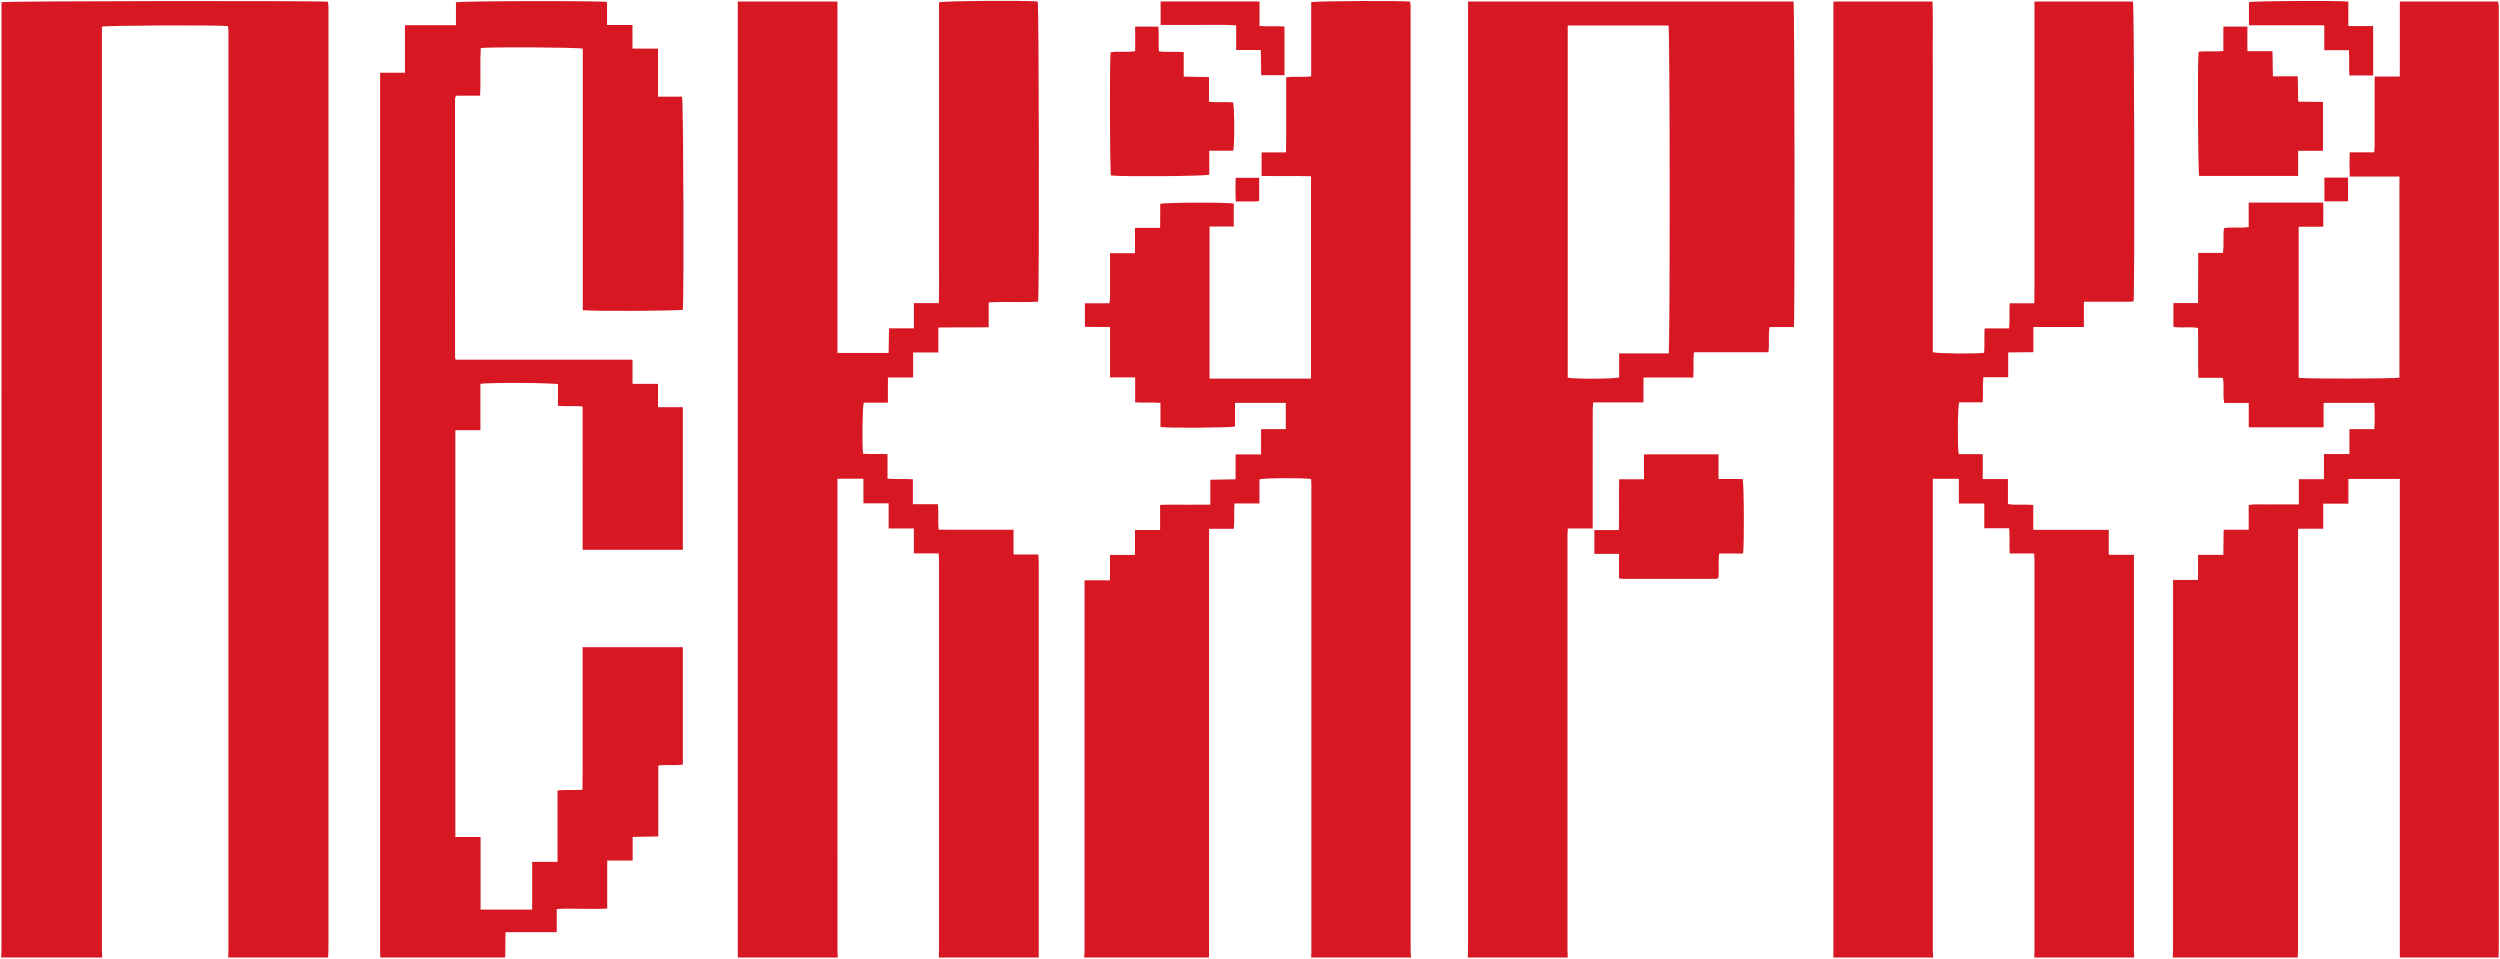
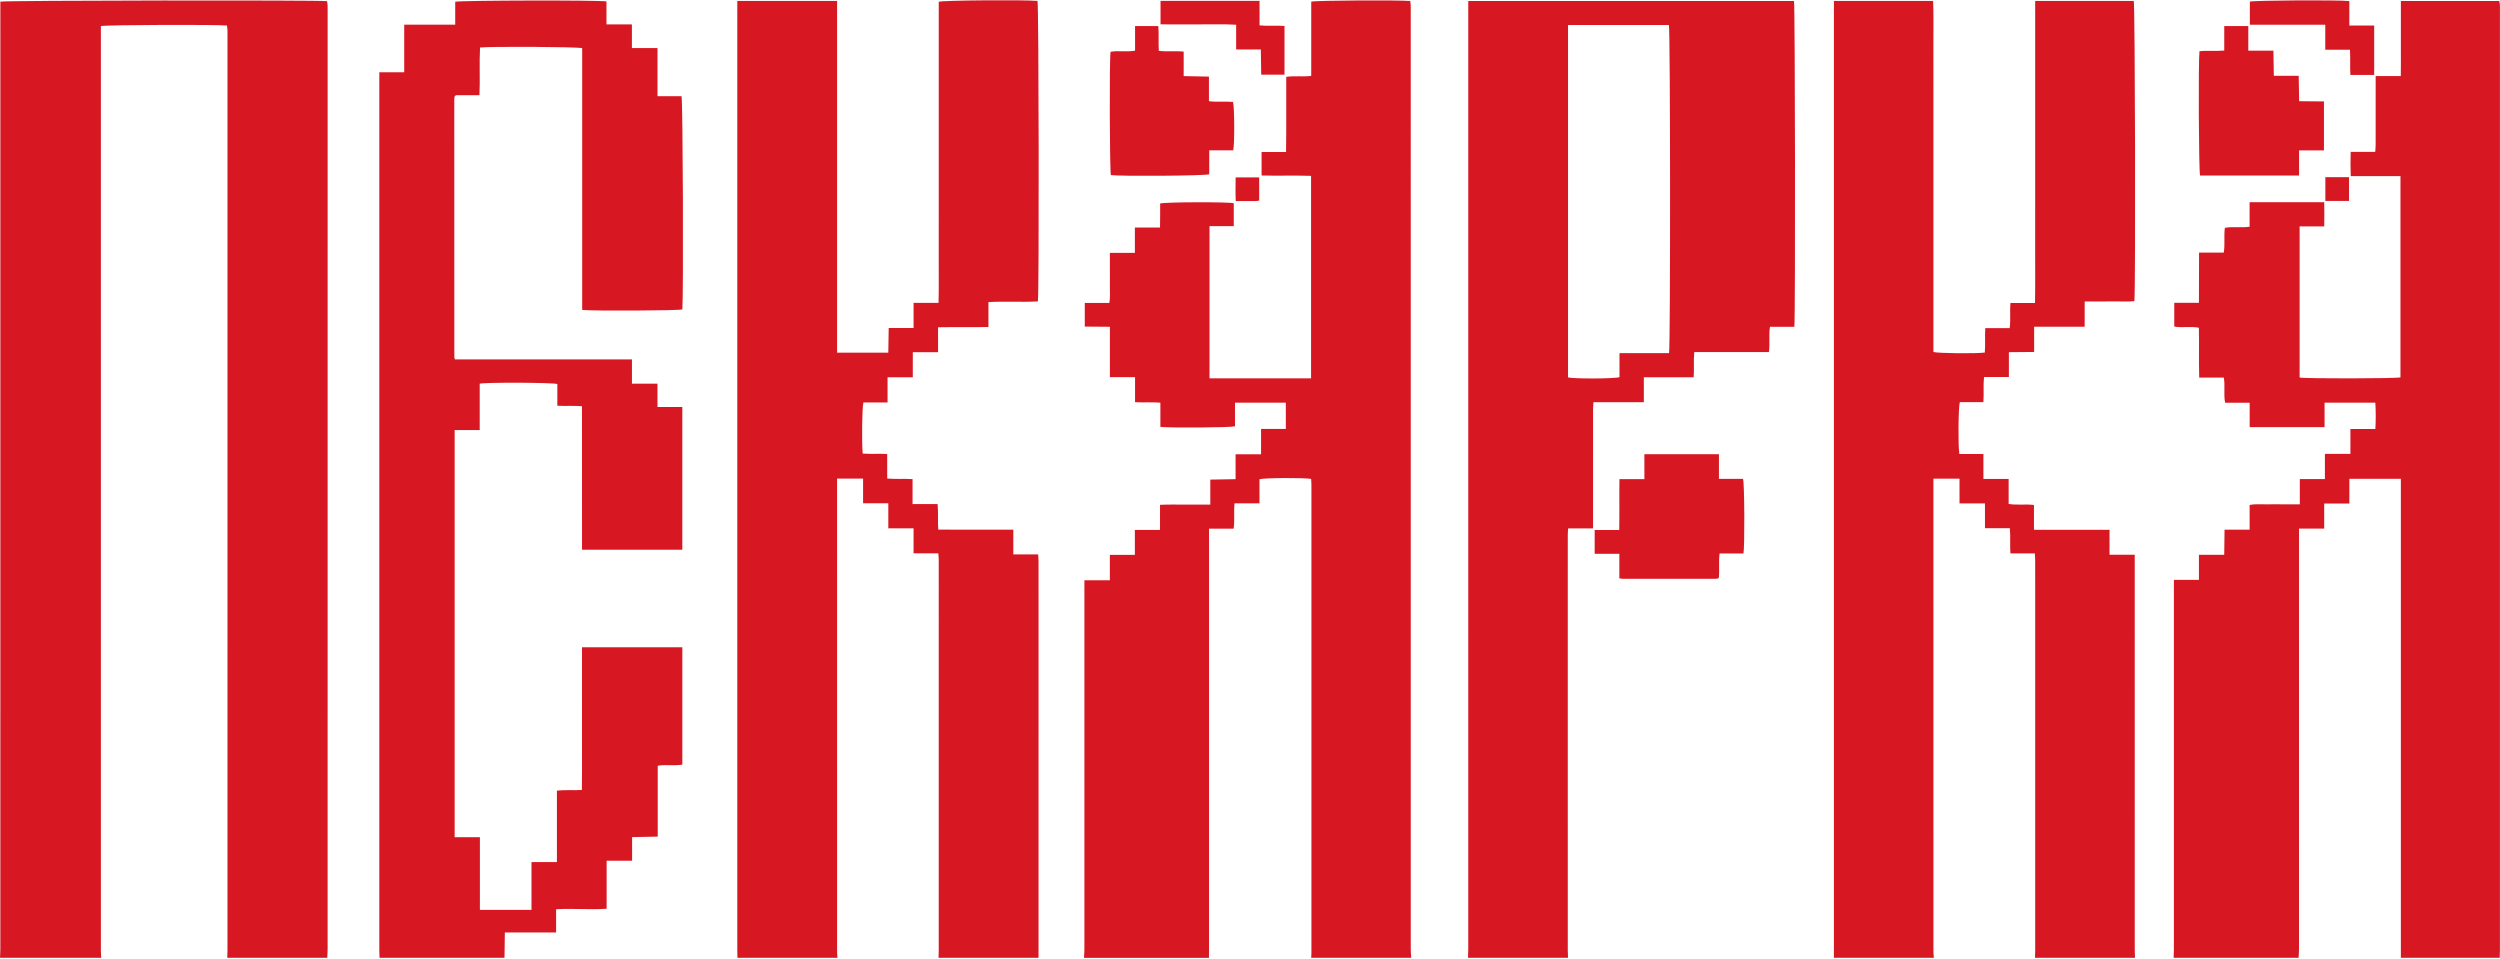
- <svg xmlns="http://www.w3.org/2000/svg" width="4402" height="1687" viewBox="0 0 4402 1687" fill="none">
-   <path d="M2.02 1686C2.23 1680.69 2.61 1675.38 2.61 1670.07C2.64 1119.84 2.64 569.601 2.64 19.37C2.64 14.101 2.64 8.841 2.64 3.881C10.989 1.671 563.18 1.031 577.31 3.041C577.64 5.351 578.18 7.861 578.32 10.39C578.5 13.71 578.38 17.041 578.38 20.37C578.38 570.271 578.38 1120.17 578.349 1670.07C578.349 1675.37 577.919 1680.68 577.7 1685.99H401.8C401.93 1681.67 402.17 1677.35 402.17 1673.03C402.19 1135.49 402.19 597.94 402.19 60.401C402.19 58.071 402.3 55.73 402.15 53.41C401.99 50.861 401.6 48.331 401.33 45.98C387.06 43.95 187.52 44.651 179.46 46.901C179.46 50.88 179.46 55.151 179.46 59.41C179.46 597.621 179.46 1135.83 179.48 1674.04C179.48 1678.02 179.77 1682 179.93 1685.99H2.02V1686Z" fill="#D71823" />
-   <path d="M1908.92 1686C1909.17 1681.37 1909.65 1676.74 1909.65 1672.11C1909.69 1460.05 1909.68 1247.98 1909.68 1035.92C1909.68 1031.67 1909.68 1027.41 1909.68 1021.81H1954.45V977.169H1998.44V933.279H2042.7V889.059C2058.14 888.299 2072.67 888.769 2087.17 888.679C2101.42 888.599 2115.67 888.659 2131.14 888.659V844.719C2146.4 844.449 2160.49 844.199 2175.62 843.929V800.139H2220.47V755.569H2264.03V709.339H2174.59V750.999C2166.63 753.219 2060.14 753.919 2043.34 751.979V709.389C2028.32 708.189 2014.13 709.409 1998.78 708.529V664.499H1954.53V575.889C1939.01 575.759 1924.91 575.649 1910.34 575.529V533.939H1953.56C1955.42 523.789 1954.3 514.219 1954.49 504.749C1954.69 495.099 1954.53 485.439 1954.53 475.789V445.889H1998.48V401.239C2006.82 401.239 2013.7 401.239 2020.59 401.239C2027.48 401.239 2034.43 401.239 2042.72 401.239C2042.8 393.229 2042.9 386.379 2042.94 379.529C2042.98 372.589 2042.94 365.649 2042.94 358.999C2051.43 356.329 2161.95 356.019 2172.43 358.529V398.859H2129.79V666.609H2308.44V310.369C2279.57 309.379 2250.77 310.519 2221.38 309.709V268.359H2264.42C2264.54 256.549 2264.68 245.719 2264.74 234.879C2264.79 223.889 2264.75 212.909 2264.75 201.919V136.239C2279.41 133.949 2293.73 136.419 2308.72 134.499V3.879C2316.96 1.659 2466.26 0.919 2482.89 2.829C2483.17 5.169 2483.63 7.699 2483.74 10.239C2483.89 13.559 2483.78 16.899 2483.78 20.229C2483.78 570.529 2483.78 1120.83 2483.81 1671.13C2483.81 1676.09 2484.31 1681.05 2484.57 1686.01H2308.67C2308.8 1683.36 2309.05 1680.7 2309.05 1678.05C2309.07 1403.06 2309.07 1128.06 2309.05 853.069C2309.05 849.829 2308.73 846.579 2308.57 843.539C2298.19 841.269 2226.35 841.539 2217.67 844.049V886.479H2173.76C2172.22 901.809 2174.34 916.079 2172.24 931.069H2128.9C2128.9 936.739 2128.9 941.339 2128.9 945.939C2128.9 1187.64 2128.9 1429.34 2128.9 1671.05C2128.9 1676.04 2128.83 1681.04 2128.79 1686.03H1908.92V1686Z" fill="#D71823" />
-   <path d="M1299.27 1686C1299.19 1681.67 1299.05 1677.35 1299.05 1673.02C1299.04 1121.37 1299.05 569.72 1299.05 18.08V2.69H1474.6V621.42H1564.68C1564.92 607.18 1565.16 593.09 1565.41 578.07H1609.16V533.76H1653.08C1653.81 507.56 1653.33 482.39 1653.42 457.23C1653.51 432.26 1653.44 407.29 1653.44 382.32V4.05C1661.05 1.52 1804.65 0.49 1827.22 2.61C1829.41 9.47 1830.18 516.06 1827.87 531.21C1799.36 532.94 1770.52 530.72 1740.87 532.46V576.23C1711.19 576.95 1682.38 576.16 1652.23 576.72V620.63H1607.8V664.7H1563.41V709.05H1520.91C1518.55 717.37 1517.81 779.49 1519.68 798.92C1533.5 800.04 1547.69 798.81 1562.76 799.67V842.82C1577.73 844.29 1591.94 842.79 1607.39 843.88V887.8H1651.45C1652.94 902.93 1651.35 917.19 1652.61 932.64C1675 932.91 1696.88 932.73 1718.75 932.76C1740.33 932.79 1761.9 932.76 1784.62 932.76V976.32H1828.4C1828.64 980.86 1828.98 984.36 1828.99 987.86C1829.03 1021.48 1829.02 1055.11 1829.01 1088.73C1829.01 1287.81 1829 1486.9 1828.99 1685.98H1653.09C1653.21 1681.33 1653.43 1676.67 1653.43 1672.02C1653.45 1458 1653.44 1243.97 1653.44 1029.95C1653.44 1014.97 1653.48 999.99 1653.41 985.02C1653.39 981.86 1652.96 978.7 1652.64 974.42H1609.13V930.48H1564.71V886.32H1520.33V842.98H1474.59C1474.59 847.44 1474.59 851.34 1474.59 855.24C1474.59 1128.51 1474.59 1401.78 1474.62 1675.05C1474.62 1678.69 1475 1682.33 1475.2 1685.97H1299.3L1299.27 1686Z" fill="#D71823" />
-   <path d="M3228.16 1686C3228.19 1681.01 3228.24 1676.01 3228.24 1671.02C3228.24 1120.03 3228.24 569.05 3228.24 18.06V2.68H3402.75C3403.83 28.25 3403.09 53.77 3403.23 79.28C3403.37 105.25 3403.26 131.22 3403.26 157.18V543.7C3403.26 569.29 3403.26 594.88 3403.26 620.23C3410.97 622.58 3478.12 623.28 3493.66 621.2C3494.88 607.43 3493.5 593.23 3494.5 578.21H3537.5C3539.31 563.26 3537.5 549.02 3538.71 533.99H3581.98C3582.58 503.54 3582.18 474.06 3582.26 444.59C3582.33 415.29 3582.28 386 3582.28 356.7V91.02C3582.28 61.8 3582.28 32.58 3582.28 2.7H3755.73C3758 10.07 3759.12 502.05 3756.81 530.72C3747.59 531.91 3738.04 531.12 3728.56 531.26C3718.9 531.4 3709.24 531.29 3699.58 531.29C3689.92 531.29 3680.39 531.29 3669.34 531.29V575.83H3580.43V620.16C3565.25 620.29 3551.18 620.42 3536.03 620.55V664.19H3492.3C3490.71 679.17 3492.3 693.4 3491.19 708.48H3449.72C3447.06 716.4 3446.51 786.58 3448.88 799.64H3491.22V843.58H3535.6V887.54C3550.49 890.02 3564.79 887.47 3580.16 889.35V933H3713.08V976.84H3757.43C3757.43 982.39 3757.43 986.64 3757.43 990.88C3757.43 1217.93 3757.43 1444.99 3757.45 1672.04C3757.45 1676.69 3757.72 1681.34 3757.86 1685.98H3581.96C3582.08 1681.66 3582.3 1677.34 3582.3 1673.02C3582.32 1486.66 3582.31 1300.3 3582.31 1113.94C3582.31 1071.68 3582.32 1029.41 3582.28 987.15C3582.28 983.31 3581.91 979.48 3581.66 974.52H3538.71C3537.68 959.31 3539.12 945.11 3537.71 930.22H3493.95V886.58H3449.18V843.04H3403.26V854.45C3403.26 1128 3403.26 1401.55 3403.29 1675.1C3403.29 1678.73 3403.79 1682.35 3404.05 1685.98H3228.15L3228.16 1686Z" fill="#D71823" />
-   <path d="M3825.82 1686C3825.99 1681.35 3826.31 1676.71 3826.31 1672.06C3826.33 1459.65 3826.33 1247.24 3826.33 1034.83V1021.15H3870.35V977.06H3914.85C3915.04 962.14 3915.22 948.06 3915.42 932.81H3959.52V889.28C3969.73 887.22 3979.33 888.44 3988.82 888.23C3998.48 888.01 4008.14 888.18 4017.8 888.18H4047.83V843.81H4091.97V799.49H4136.84V755.66H4180.74C4181.63 739.83 4181.59 725.12 4180.7 709.41H4091.4V752.46H3959.62V709.46H3916.43C3913.41 694.38 3916.85 680 3914.09 665.23H3870.85C3869.93 635.66 3870.93 606.87 3870.27 577.57C3855.82 574.67 3841.45 578.1 3826.95 575.44V533.69H3870.35C3870.66 503.97 3870.32 475.21 3870.56 445.37H3914.03C3916.55 430.63 3913.96 416.62 3915.98 401.81C3929.81 399.16 3944.17 402.14 3959.48 399.83V356.71H4090.74C4091.11 370.82 4091.03 384.56 4090.77 399.28H4047.49V665.15C4057.69 667.28 4216.51 667.03 4224.91 664.87V310.81H4137.43C4136.8 296.19 4136.97 282.77 4137.33 268.18H4180.54C4180.82 263.22 4181.23 259.34 4181.23 255.47C4181.28 219.51 4181.26 183.56 4181.26 147.6V134.78H4225.48C4225.75 119.21 4225.59 104.68 4225.61 90.15C4225.64 75.83 4225.61 61.52 4225.61 47.2V2.74H4398.61C4399 4.71 4399.65 6.86 4399.8 9.05C4400.02 12.37 4399.88 15.71 4399.88 19.03C4399.88 570.03 4399.88 1121.04 4399.86 1672.04C4399.86 1676.69 4399.63 1681.35 4399.5 1686H4225.6V843.27H4135.01V886.82H4090.74V930.96H4046.43C4046.43 937.25 4046.43 942.18 4046.43 947.11C4046.43 1188.44 4046.43 1429.76 4046.4 1671.09C4046.4 1676.06 4045.94 1681.03 4045.7 1686H3825.83H3825.82Z" fill="#D71823" />
-   <path d="M669.63 1686C669.51 1681.68 669.29 1677.36 669.29 1673.03C669.27 1163.34 669.28 653.64 669.28 143.95V128.08H713.09V44.42H802.82V4.11C811.06 1.56 1057.3 1.12 1068.9 3.51V43.97H1113.65V85.59H1158.67V170.2H1200.94C1203.42 178.92 1204.43 520.09 1202.4 545.33C1195.61 547.48 1043.7 548.31 1026.18 546.16V85.71C1018.14 83.31 864.43 82.48 846.49 84.58C844.97 112.05 846.75 139.84 845.48 168.5H804.04C802.76 169.75 802.52 169.97 802.3 170.21C802.08 170.45 801.72 170.7 801.68 170.98C801.46 172.62 801.17 174.27 801.17 175.92C801.18 327.06 801.21 478.21 801.28 629.35C801.28 630.28 801.76 631.21 802.34 633.31H1113.73V675.9H1158.61V716.97H1202.33V968.11H1025.91C1025.77 884.25 1025.93 800.53 1025.82 715.64C1011.39 714.36 997.47 715.64 982.46 714.75V676.59C974.18 673.89 857.47 673.42 845.91 675.94V757.52H801.83V1473.78H846.24V1601.68H937.01V1517.55H981.72V1391.82C996.44 1390.2 1010.38 1391.74 1025.65 1390.68C1026.1 1362.6 1025.79 1334.78 1025.85 1306.97C1025.91 1279.34 1025.86 1251.71 1025.86 1224.07C1025.86 1196.43 1025.86 1168.25 1025.86 1139.64H1202.36V1346.16C1188.1 1348.51 1173.75 1345.68 1159.09 1348.02V1472.76C1143.98 1473.05 1129.56 1473.33 1113.98 1473.63V1515.23H1069.18V1599.68C1039.23 1601.76 1010.38 1598.73 980.28 1600.56V1641.41H890.13C889.92 1656.95 889.72 1671.46 889.52 1685.97H669.65L669.63 1686Z" fill="#D71823" />
-   <path d="M2584.53 1686C2584.68 1681.02 2584.95 1676.03 2584.95 1671.05C2584.97 1119.75 2584.97 568.441 2584.97 17.141V2.711H3158.05C3159.91 9.861 3160.6 560.271 3158.62 575.951H3115.72C3113.28 591.211 3116 605.521 3113.85 620.321H2982.62C2981.02 635.181 2982.64 649.411 2981.49 664.731H2893.84V708.571H2805.18C2804.9 713.801 2804.49 717.961 2804.48 722.111C2804.44 787.361 2804.45 852.611 2804.45 917.861V930.521H2760.68C2760.43 934.931 2760.06 938.441 2760.06 941.951C2760.01 969.251 2760.03 996.551 2760.03 1023.85C2760.03 1239.91 2760.03 1455.97 2760.05 1672.03C2760.05 1676.68 2760.3 1681.33 2760.43 1685.99H2584.53V1686ZM2760.48 44.951V664.921C2769.74 667.541 2842.18 667.391 2850.98 664.531V622.211H2938.18C2940.78 611.461 2940.46 53.091 2937.95 44.951H2760.47H2760.48Z" fill="#D71823" />
-   <path d="M2850.75 1018.42V975.22H2807.34V933.37H2850.55C2851.09 902.96 2850.47 873.881 2850.93 843.841H2894.79V799.98H3025.97V843.38H3068.38C3070.95 851.76 3071.45 962.42 3069.09 974.69H3027.05C3025.3 989.55 3027 1003.48 3025.93 1016.88C3025.39 1017.5 3025.19 1017.77 3024.95 1018C3024.72 1018.22 3024.47 1018.52 3024.19 1018.58C3022.89 1018.85 3021.58 1019.25 3020.28 1019.25C2965.98 1019.29 2911.68 1019.3 2857.38 1019.27C2855.75 1019.27 2854.11 1018.87 2850.76 1018.42H2850.75Z" fill="#D71823" />
-   <path d="M4046.54 309.77H3872.36C3870.06 302.44 3869.14 109.88 3871.32 91.14C3885.15 89.5 3899.4 91.35 3914.9 89.93V46.82H3957.2V90.11H4001.37C4001.64 105.12 4001.89 119.19 4002.16 134.36H4045.88C4046.14 149.53 4046.39 163.6 4046.66 179.04C4061.56 179.18 4075.66 179.3 4090.29 179.44V265.55H4046.52V309.77H4046.54Z" fill="#D71823" />
-   <path d="M2171.52 265.44H2129.28V307.58C2121.53 310.38 1971.46 311.29 1956.27 309C1954.15 301.89 1953.48 106.01 1955.69 92.11C1969.37 89.64 1983.73 92.72 1998.8 90.17V46.83H2039.67C2040.98 60.84 2039.61 75.08 2040.57 90.4C2054.86 92.33 2069.13 90.28 2084.32 91.77V134.88C2099.53 135.18 2113.62 135.46 2128.76 135.76V179.01C2143.54 180.95 2157.47 179.05 2171.13 180.29C2173.66 187.67 2174.09 253.95 2171.52 265.44Z" fill="#D71823" />
-   <path d="M3959.93 44.51V3.85C3967.21 1.61 4114.9 0.71 4134.95 2.86V45.89H4178.66V132.85H4136.82C4135.83 118.63 4137 104.08 4136.07 88.44H4092.63V44.51H3959.92H3959.93Z" fill="#D71823" />
-   <path d="M2043.62 2.57H2217.79V45.66C2232.8 47.12 2246.99 45.57 2261.7 46.67V132.38H2220.73C2220.51 117.94 2220.3 103.54 2220.06 88H2176.62V44.54C2153.58 43.11 2131.75 44.08 2109.96 43.9C2088.07 43.72 2066.18 43.86 2043.62 43.86V2.57Z" fill="#D71823" />
-   <path d="M4092.78 354.469V312.689H4134.4V354.469H4092.78Z" fill="#D71823" />
-   <path d="M2217.17 353.911C2214.52 354.221 2212.28 354.701 2210.04 354.721C2199.13 354.801 2188.21 354.761 2175.93 354.761C2175.29 340.421 2175.55 327.081 2175.73 313.061H2217.16V353.921L2217.17 353.911Z" fill="#D71823" />
+ <svg xmlns="http://www.w3.org/2000/svg" width="4398" height="1686" viewBox="0 0 4398 1686" fill="none">
+   <path d="M0.02 1685C0.23 1679.69 0.61 1674.38 0.61 1669.07C0.64 1118.84 0.64 568.601 0.64 18.37C0.64 13.101 0.64 7.841 0.64 2.881C8.99 0.671 561.18 0.031 575.31 2.041C575.64 4.351 576.18 6.861 576.32 9.391C576.5 12.71 576.38 16.041 576.38 19.37C576.38 569.271 576.38 1119.17 576.349 1669.07C576.349 1674.37 575.919 1679.68 575.7 1684.99H399.8C399.93 1680.67 400.17 1676.35 400.17 1672.03C400.19 1134.49 400.19 596.94 400.19 59.401C400.19 57.071 400.3 54.73 400.15 52.41C399.99 49.861 399.6 47.331 399.33 44.98C385.06 42.95 185.52 43.651 177.46 45.901C177.46 49.88 177.46 54.151 177.46 58.41C177.46 596.621 177.46 1134.83 177.48 1673.04C177.48 1677.02 177.77 1681 177.93 1684.99H0.02V1685Z" fill="#D71823" />
+   <path d="M1906.92 1685C1907.17 1680.37 1907.65 1675.74 1907.65 1671.11C1907.69 1459.05 1907.68 1246.98 1907.68 1034.92C1907.68 1030.67 1907.68 1026.41 1907.68 1020.81H1952.45V976.169H1996.44V932.279H2040.7V888.059C2056.14 887.299 2070.67 887.769 2085.17 887.679C2099.42 887.599 2113.67 887.659 2129.14 887.659V843.719C2144.4 843.449 2158.49 843.199 2173.62 842.929V799.139H2218.47V754.569H2262.03V708.339H2172.59V749.999C2164.63 752.219 2058.14 752.919 2041.34 750.979V708.389C2026.32 707.189 2012.13 708.409 1996.78 707.529V663.499H1952.53V574.889C1937.01 574.759 1922.91 574.649 1908.34 574.529V532.939H1951.56C1953.42 522.789 1952.3 513.219 1952.49 503.749C1952.69 494.099 1952.53 484.439 1952.53 474.789V444.889H1996.48V400.239C2004.82 400.239 2011.7 400.239 2018.59 400.239C2025.48 400.239 2032.43 400.239 2040.72 400.239C2040.8 392.229 2040.9 385.379 2040.94 378.529C2040.98 371.589 2040.94 364.649 2040.94 357.999C2049.43 355.329 2159.95 355.019 2170.43 357.529V397.859H2127.79V665.609H2306.44V309.369C2277.57 308.379 2248.77 309.519 2219.38 308.709V267.359H2262.42C2262.54 255.549 2262.68 244.719 2262.74 233.879C2262.79 222.889 2262.75 211.909 2262.75 200.919V135.239C2277.41 132.949 2291.73 135.419 2306.72 133.499V2.879C2314.96 0.659 2464.26 -0.081 2480.89 1.829C2481.17 4.169 2481.63 6.699 2481.74 9.239C2481.89 12.559 2481.78 15.899 2481.78 19.229C2481.78 569.529 2481.78 1119.83 2481.81 1670.13C2481.81 1675.09 2482.31 1680.05 2482.57 1685.01H2306.67C2306.8 1682.36 2307.05 1679.7 2307.05 1677.05C2307.07 1402.06 2307.07 1127.06 2307.05 852.069C2307.05 848.829 2306.73 845.579 2306.57 842.539C2296.19 840.269 2224.35 840.539 2215.67 843.049V885.479H2171.76C2170.22 900.809 2172.34 915.079 2170.24 930.069H2126.9C2126.9 935.739 2126.9 940.339 2126.9 944.939C2126.9 1186.64 2126.9 1428.34 2126.9 1670.05C2126.9 1675.04 2126.83 1680.04 2126.79 1685.03H1906.92V1685Z" fill="#D71823" />
+   <path d="M1297.27 1685C1297.19 1680.67 1297.05 1676.35 1297.05 1672.02C1297.04 1120.37 1297.05 568.72 1297.05 17.08V1.69H1472.6V620.42H1562.68C1562.92 606.18 1563.16 592.09 1563.41 577.07H1607.16V532.76H1651.08C1651.81 506.56 1651.33 481.39 1651.42 456.23C1651.51 431.26 1651.44 406.29 1651.44 381.32V3.05C1659.05 0.52 1802.65 -0.51 1825.22 1.61C1827.41 8.47 1828.18 515.06 1825.87 530.21C1797.36 531.94 1768.52 529.72 1738.87 531.46V575.23C1709.19 575.95 1680.38 575.16 1650.23 575.72V619.63H1605.8V663.7H1561.41V708.05H1518.91C1516.55 716.37 1515.81 778.49 1517.68 797.92C1531.5 799.04 1545.69 797.81 1560.76 798.67V841.82C1575.73 843.29 1589.94 841.79 1605.39 842.88V886.8H1649.45C1650.94 901.93 1649.35 916.19 1650.61 931.64C1673 931.91 1694.88 931.73 1716.75 931.76C1738.33 931.79 1759.9 931.76 1782.62 931.76V975.32H1826.4C1826.64 979.86 1826.98 983.36 1826.99 986.86C1827.03 1020.48 1827.02 1054.11 1827.01 1087.73C1827.01 1286.81 1827 1485.9 1826.99 1684.98H1651.09C1651.21 1680.33 1651.43 1675.67 1651.43 1671.02C1651.45 1457 1651.44 1242.97 1651.44 1028.95C1651.44 1013.97 1651.48 998.99 1651.41 984.02C1651.39 980.86 1650.96 977.7 1650.64 973.42H1607.13V929.48H1562.71V885.32H1518.33V841.98H1472.59C1472.59 846.44 1472.59 850.34 1472.59 854.24C1472.59 1127.51 1472.59 1400.78 1472.62 1674.05C1472.62 1677.69 1473 1681.33 1473.2 1684.97H1297.3L1297.27 1685Z" fill="#D71823" />
+   <path d="M3226.16 1685C3226.19 1680.01 3226.24 1675.01 3226.24 1670.02C3226.24 1119.03 3226.24 568.05 3226.24 17.06V1.68H3400.75C3401.83 27.25 3401.09 52.77 3401.23 78.28C3401.37 104.25 3401.26 130.22 3401.26 156.18V542.7C3401.26 568.29 3401.26 593.88 3401.26 619.23C3408.97 621.58 3476.12 622.28 3491.66 620.2C3492.88 606.43 3491.5 592.23 3492.5 577.21H3535.5C3537.31 562.26 3535.5 548.02 3536.71 532.99H3579.98C3580.58 502.54 3580.18 473.06 3580.26 443.59C3580.33 414.29 3580.28 385 3580.28 355.7V90.02C3580.28 60.8 3580.28 31.58 3580.28 1.7H3753.73C3756 9.07 3757.12 501.05 3754.81 529.72C3745.59 530.91 3736.04 530.12 3726.56 530.26C3716.9 530.4 3707.24 530.29 3697.58 530.29C3687.92 530.29 3678.39 530.29 3667.34 530.29V574.83H3578.43V619.16C3563.25 619.29 3549.18 619.42 3534.03 619.55V663.19H3490.3C3488.71 678.17 3490.3 692.4 3489.19 707.48H3447.72C3445.06 715.4 3444.51 785.58 3446.88 798.64H3489.22V842.58H3533.6V886.54C3548.49 889.02 3562.79 886.47 3578.16 888.35V932H3711.08V975.84H3755.43C3755.43 981.39 3755.43 985.64 3755.43 989.88C3755.43 1216.93 3755.43 1443.99 3755.45 1671.04C3755.45 1675.69 3755.72 1680.34 3755.86 1684.98H3579.96C3580.08 1680.66 3580.3 1676.34 3580.3 1672.02C3580.32 1485.66 3580.31 1299.3 3580.31 1112.94C3580.31 1070.68 3580.32 1028.41 3580.28 986.15C3580.28 982.31 3579.91 978.48 3579.66 973.52H3536.71C3535.68 958.31 3537.12 944.11 3535.71 929.22H3491.95V885.58H3447.18V842.04H3401.26V853.45C3401.26 1127 3401.26 1400.55 3401.29 1674.1C3401.29 1677.73 3401.79 1681.35 3402.05 1684.98H3226.15L3226.16 1685Z" fill="#D71823" />
+   <path d="M3823.82 1685C3823.99 1680.35 3824.31 1675.71 3824.31 1671.06C3824.33 1458.65 3824.33 1246.24 3824.33 1033.83V1020.15H3868.35V976.06H3912.85C3913.04 961.14 3913.22 947.06 3913.42 931.81H3957.52V888.28C3967.73 886.22 3977.33 887.44 3986.82 887.23C3996.48 887.01 4006.14 887.18 4015.8 887.18H4045.83V842.81H4089.97V798.49H4134.84V754.66H4178.74C4179.63 738.83 4179.59 724.12 4178.7 708.41H4089.4V751.46H3957.62V708.46H3914.43C3911.41 693.38 3914.85 679 3912.09 664.23H3868.85C3867.93 634.66 3868.93 605.87 3868.27 576.57C3853.82 573.67 3839.45 577.1 3824.95 574.44V532.69H3868.35C3868.66 502.97 3868.32 474.21 3868.56 444.37H3912.03C3914.55 429.63 3911.96 415.62 3913.98 400.81C3927.81 398.16 3942.17 401.14 3957.48 398.83V355.71H4088.74C4089.11 369.82 4089.03 383.56 4088.77 398.28H4045.49V664.15C4055.69 666.28 4214.51 666.03 4222.91 663.87V309.81H4135.43C4134.8 295.19 4134.97 281.77 4135.33 267.18H4178.54C4178.82 262.22 4179.23 258.34 4179.23 254.47C4179.28 218.51 4179.26 182.56 4179.26 146.6V133.78H4223.48C4223.75 118.21 4223.59 103.68 4223.61 89.15C4223.64 74.83 4223.61 60.52 4223.61 46.2V1.74H4396.61C4397 3.71 4397.65 5.86 4397.8 8.05C4398.02 11.37 4397.88 14.71 4397.88 18.03C4397.88 569.03 4397.88 1120.04 4397.86 1671.04C4397.86 1675.69 4397.63 1680.35 4397.5 1685H4223.6V842.27H4133.01V885.82H4088.74V929.96H4044.43C4044.43 936.25 4044.43 941.18 4044.43 946.11C4044.43 1187.44 4044.43 1428.76 4044.4 1670.09C4044.4 1675.06 4043.94 1680.03 4043.7 1685H3823.83H3823.82Z" fill="#D71823" />
+   <path d="M667.63 1685C667.51 1680.68 667.29 1676.36 667.29 1672.03C667.27 1162.34 667.28 652.64 667.28 142.95V127.08H711.09V43.42H800.82V3.11C809.06 0.56 1055.3 0.12 1066.9 2.51V42.97H1111.65V84.59H1156.67V169.2H1198.94C1201.42 177.92 1202.43 519.09 1200.4 544.33C1193.61 546.48 1041.7 547.31 1024.18 545.16V84.71C1016.14 82.31 862.43 81.48 844.49 83.58C842.97 111.05 844.75 138.84 843.48 167.5H802.04C800.76 168.75 800.52 168.97 800.3 169.21C800.08 169.45 799.72 169.7 799.68 169.98C799.46 171.62 799.17 173.27 799.17 174.92C799.18 326.06 799.21 477.21 799.28 628.35C799.28 629.28 799.76 630.21 800.34 632.31H1111.73V674.9H1156.61V715.97H1200.33V967.11H1023.91C1023.77 883.25 1023.93 799.53 1023.82 714.64C1009.39 713.36 995.47 714.64 980.46 713.75V675.59C972.18 672.89 855.47 672.42 843.91 674.94V756.52H799.83V1472.78H844.24V1600.68H935.01V1516.55H979.72V1390.82C994.44 1389.2 1008.38 1390.74 1023.65 1389.68C1024.1 1361.6 1023.79 1333.78 1023.85 1305.97C1023.91 1278.34 1023.86 1250.71 1023.86 1223.07C1023.86 1195.43 1023.86 1167.25 1023.86 1138.64H1200.36V1345.16C1186.1 1347.51 1171.75 1344.68 1157.09 1347.02V1471.76C1141.98 1472.05 1127.56 1472.33 1111.98 1472.63V1514.23H1067.18V1598.68C1037.23 1600.76 1008.38 1597.73 978.28 1599.56V1640.41H888.13C887.92 1655.95 887.72 1670.46 887.52 1684.97H667.65L667.63 1685Z" fill="#D71823" />
+   <path d="M2582.53 1685C2582.68 1680.02 2582.95 1675.03 2582.95 1670.05C2582.97 1118.75 2582.97 567.441 2582.97 16.141V1.711H3156.05C3157.91 8.861 3158.6 559.271 3156.62 574.951H3113.72C3111.28 590.211 3114 604.521 3111.85 619.321H2980.62C2979.02 634.181 2980.64 648.411 2979.49 663.731H2891.84V707.571H2803.18C2802.9 712.801 2802.49 716.961 2802.48 721.111C2802.44 786.361 2802.45 851.611 2802.45 916.861V929.521H2758.68C2758.43 933.931 2758.06 937.441 2758.06 940.951C2758.01 968.251 2758.03 995.551 2758.03 1022.85C2758.03 1238.91 2758.03 1454.97 2758.05 1671.03C2758.05 1675.68 2758.3 1680.33 2758.43 1684.99H2582.53V1685ZM2758.48 43.951V663.921C2767.74 666.541 2840.18 666.391 2848.98 663.531V621.211H2936.18C2938.78 610.461 2938.46 52.091 2935.95 43.951H2758.47H2758.48Z" fill="#D71823" />
+   <path d="M2848.75 1017.42V974.22H2805.34V932.37H2848.55C2849.09 901.96 2848.47 872.881 2848.93 842.841H2892.79V798.98H3023.97V842.38H3066.38C3068.95 850.76 3069.45 961.42 3067.09 973.69H3025.05C3023.3 988.55 3025 1002.48 3023.93 1015.88C3023.39 1016.5 3023.19 1016.77 3022.95 1017C3022.72 1017.22 3022.47 1017.52 3022.19 1017.58C3020.89 1017.85 3019.58 1018.25 3018.28 1018.25C2963.98 1018.29 2909.68 1018.3 2855.38 1018.27C2853.75 1018.27 2852.11 1017.87 2848.76 1017.42H2848.75Z" fill="#D71823" />
+   <path d="M4044.54 308.77H3870.36C3868.06 301.44 3867.14 108.88 3869.32 90.14C3883.15 88.5 3897.4 90.35 3912.9 88.93V45.82H3955.2V89.11H3999.37C3999.64 104.12 3999.89 118.19 4000.16 133.36H4043.88C4044.14 148.53 4044.39 162.6 4044.66 178.04C4059.56 178.18 4073.66 178.3 4088.29 178.44V264.55H4044.52V308.77H4044.54Z" fill="#D71823" />
+   <path d="M2169.52 264.44H2127.28V306.58C2119.53 309.38 1969.46 310.29 1954.27 308C1952.15 300.89 1951.48 105.01 1953.69 91.11C1967.37 88.64 1981.73 91.72 1996.8 89.17V45.83H2037.67C2038.98 59.84 2037.61 74.08 2038.57 89.4C2052.86 91.33 2067.13 89.28 2082.32 90.77V133.88C2097.53 134.18 2111.62 134.46 2126.76 134.76V178.01C2141.54 179.95 2155.47 178.05 2169.13 179.29C2171.66 186.67 2172.09 252.95 2169.52 264.44Z" fill="#D71823" />
+   <path d="M3957.93 43.51V2.85C3965.21 0.61 4112.9 -0.29 4132.95 1.86V44.89H4176.66V131.85H4134.82C4133.83 117.63 4135 103.08 4134.07 87.44H4090.63V43.51H3957.92H3957.93Z" fill="#D71823" />
+   <path d="M2041.62 1.57H2215.79V44.66C2230.8 46.12 2244.99 44.57 2259.7 45.67V131.38H2218.73C2218.51 116.94 2218.3 102.54 2218.06 87H2174.62V43.54C2151.58 42.11 2129.75 43.08 2107.96 42.9C2086.07 42.72 2064.18 42.86 2041.62 42.86V1.57Z" fill="#D71823" />
+   <path d="M4090.78 353.469V311.689H4132.4V353.469H4090.78Z" fill="#D71823" />
+   <path d="M2215.17 352.911C2212.52 353.221 2210.28 353.701 2208.04 353.721C2197.13 353.801 2186.21 353.761 2173.93 353.761C2173.29 339.421 2173.55 326.081 2173.73 312.061H2215.16V352.921L2215.17 352.911Z" fill="#D71823" />
</svg>
